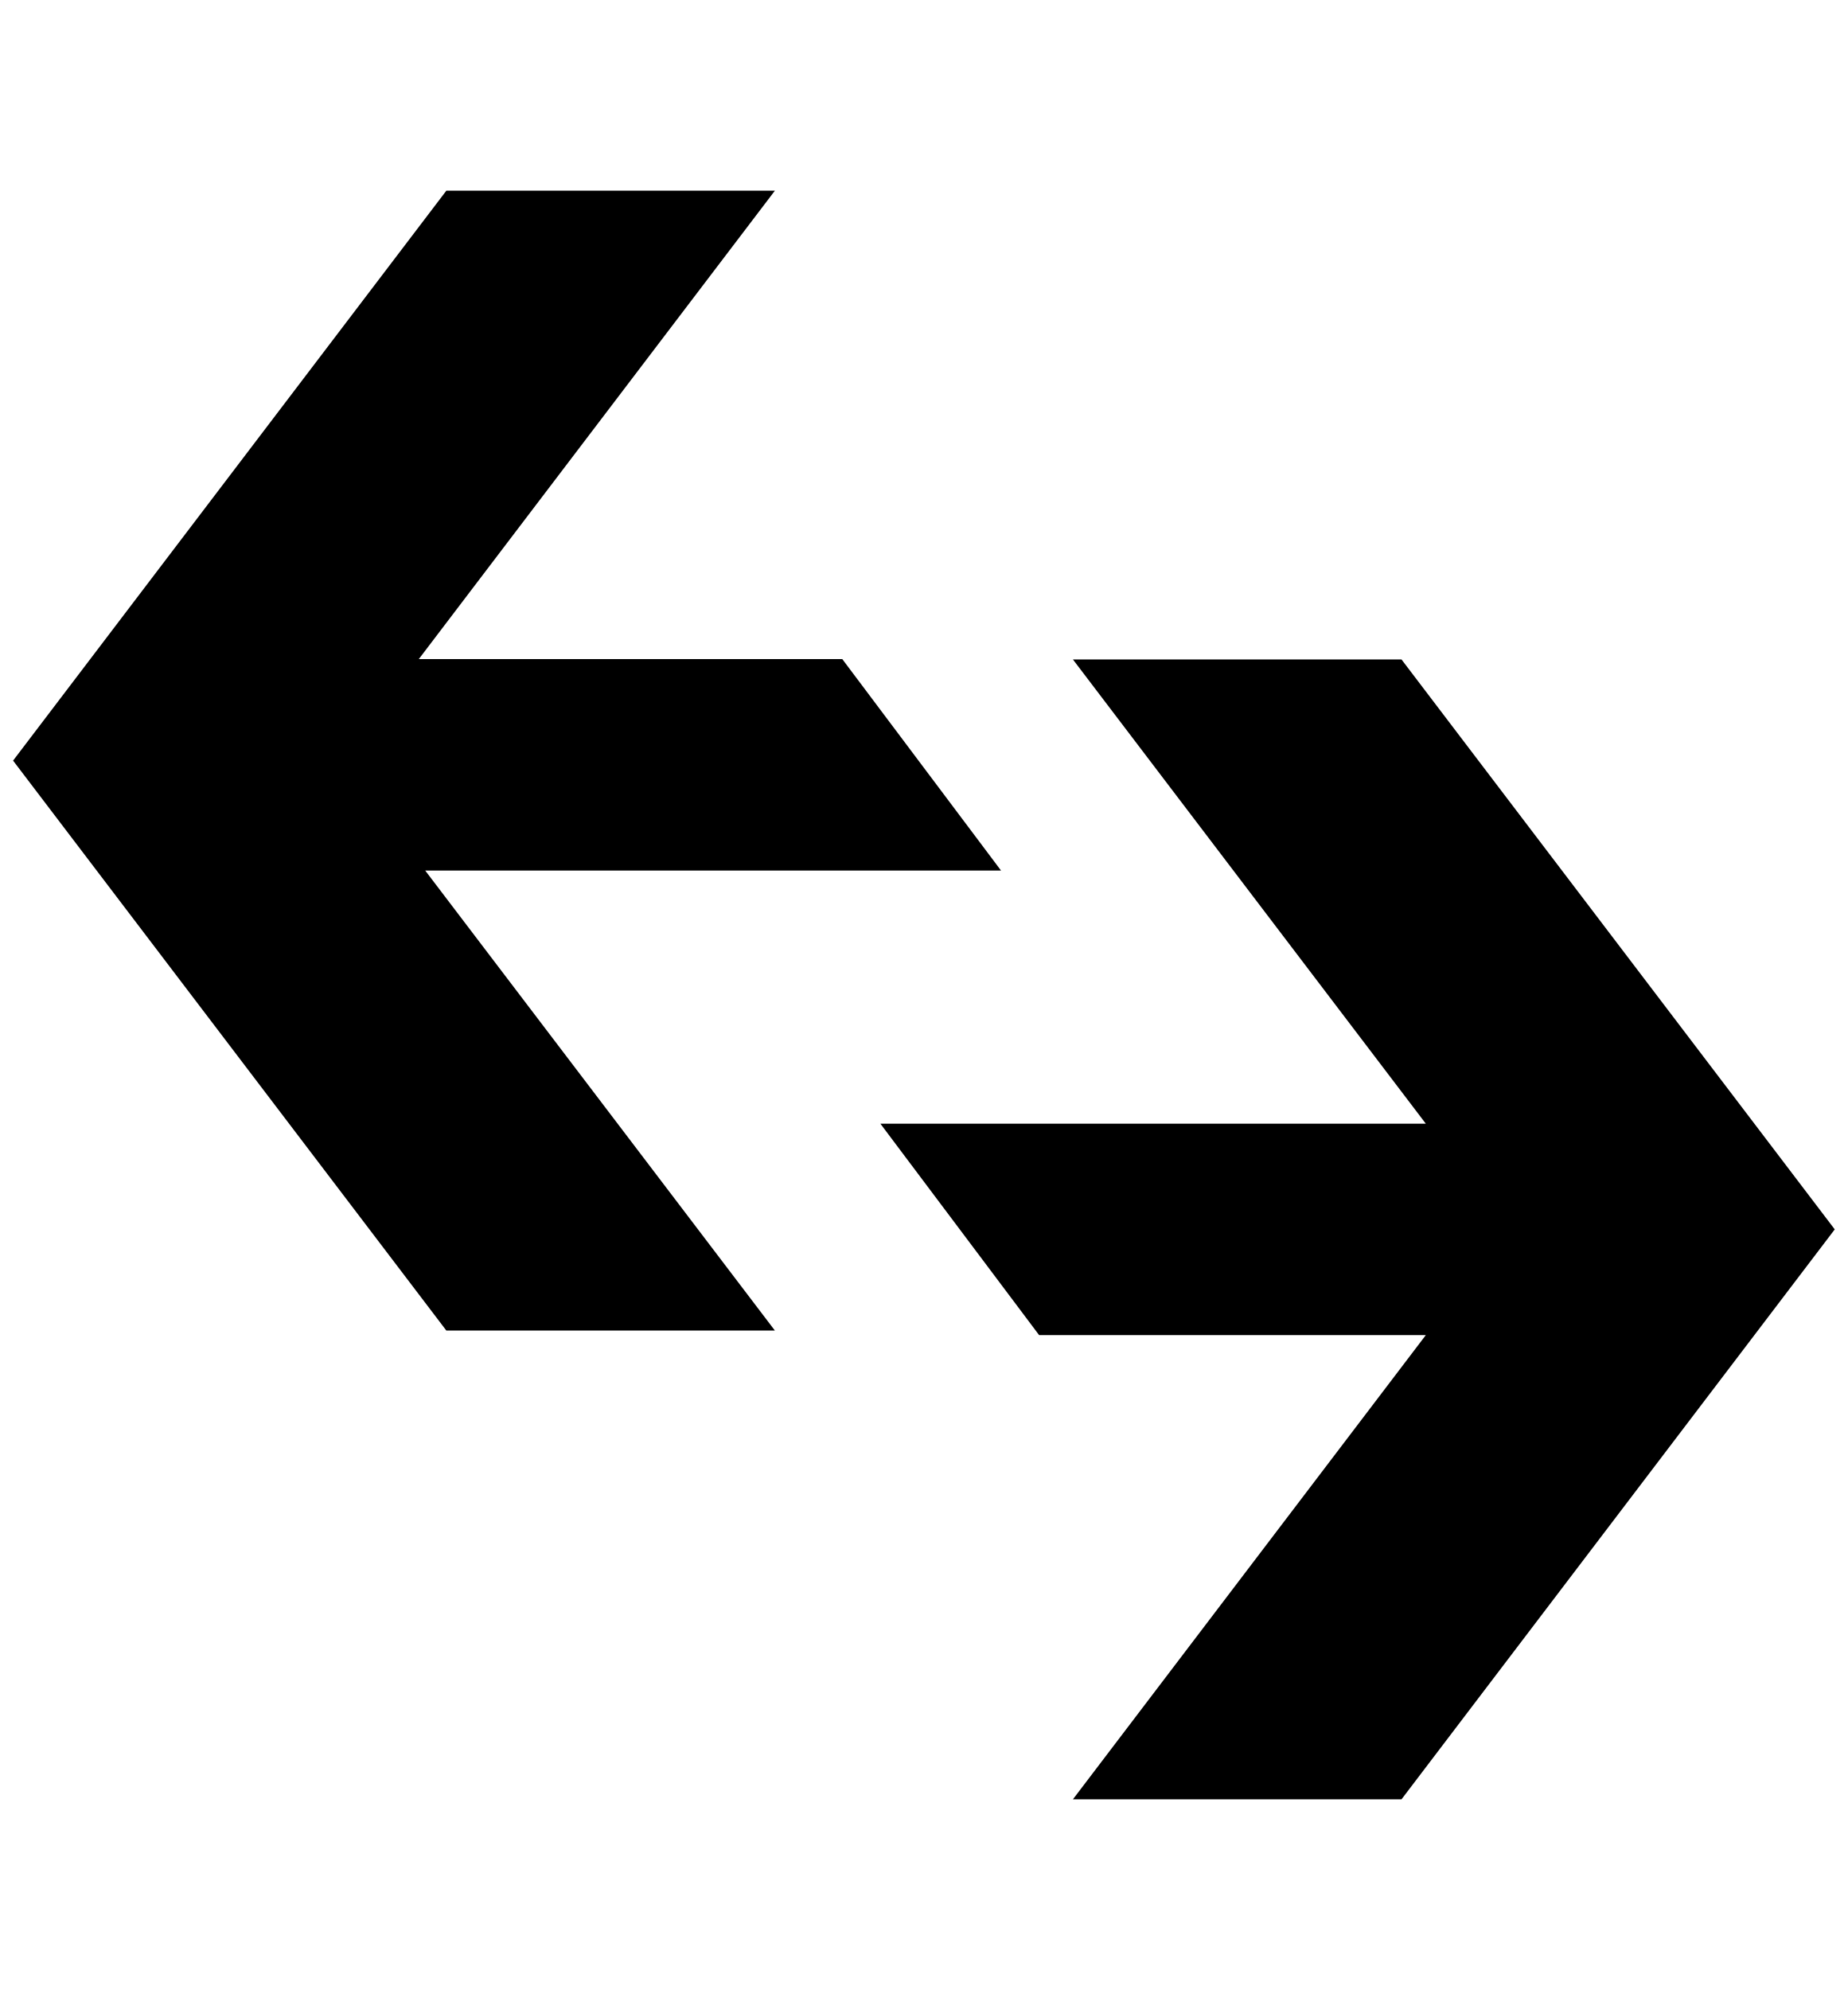
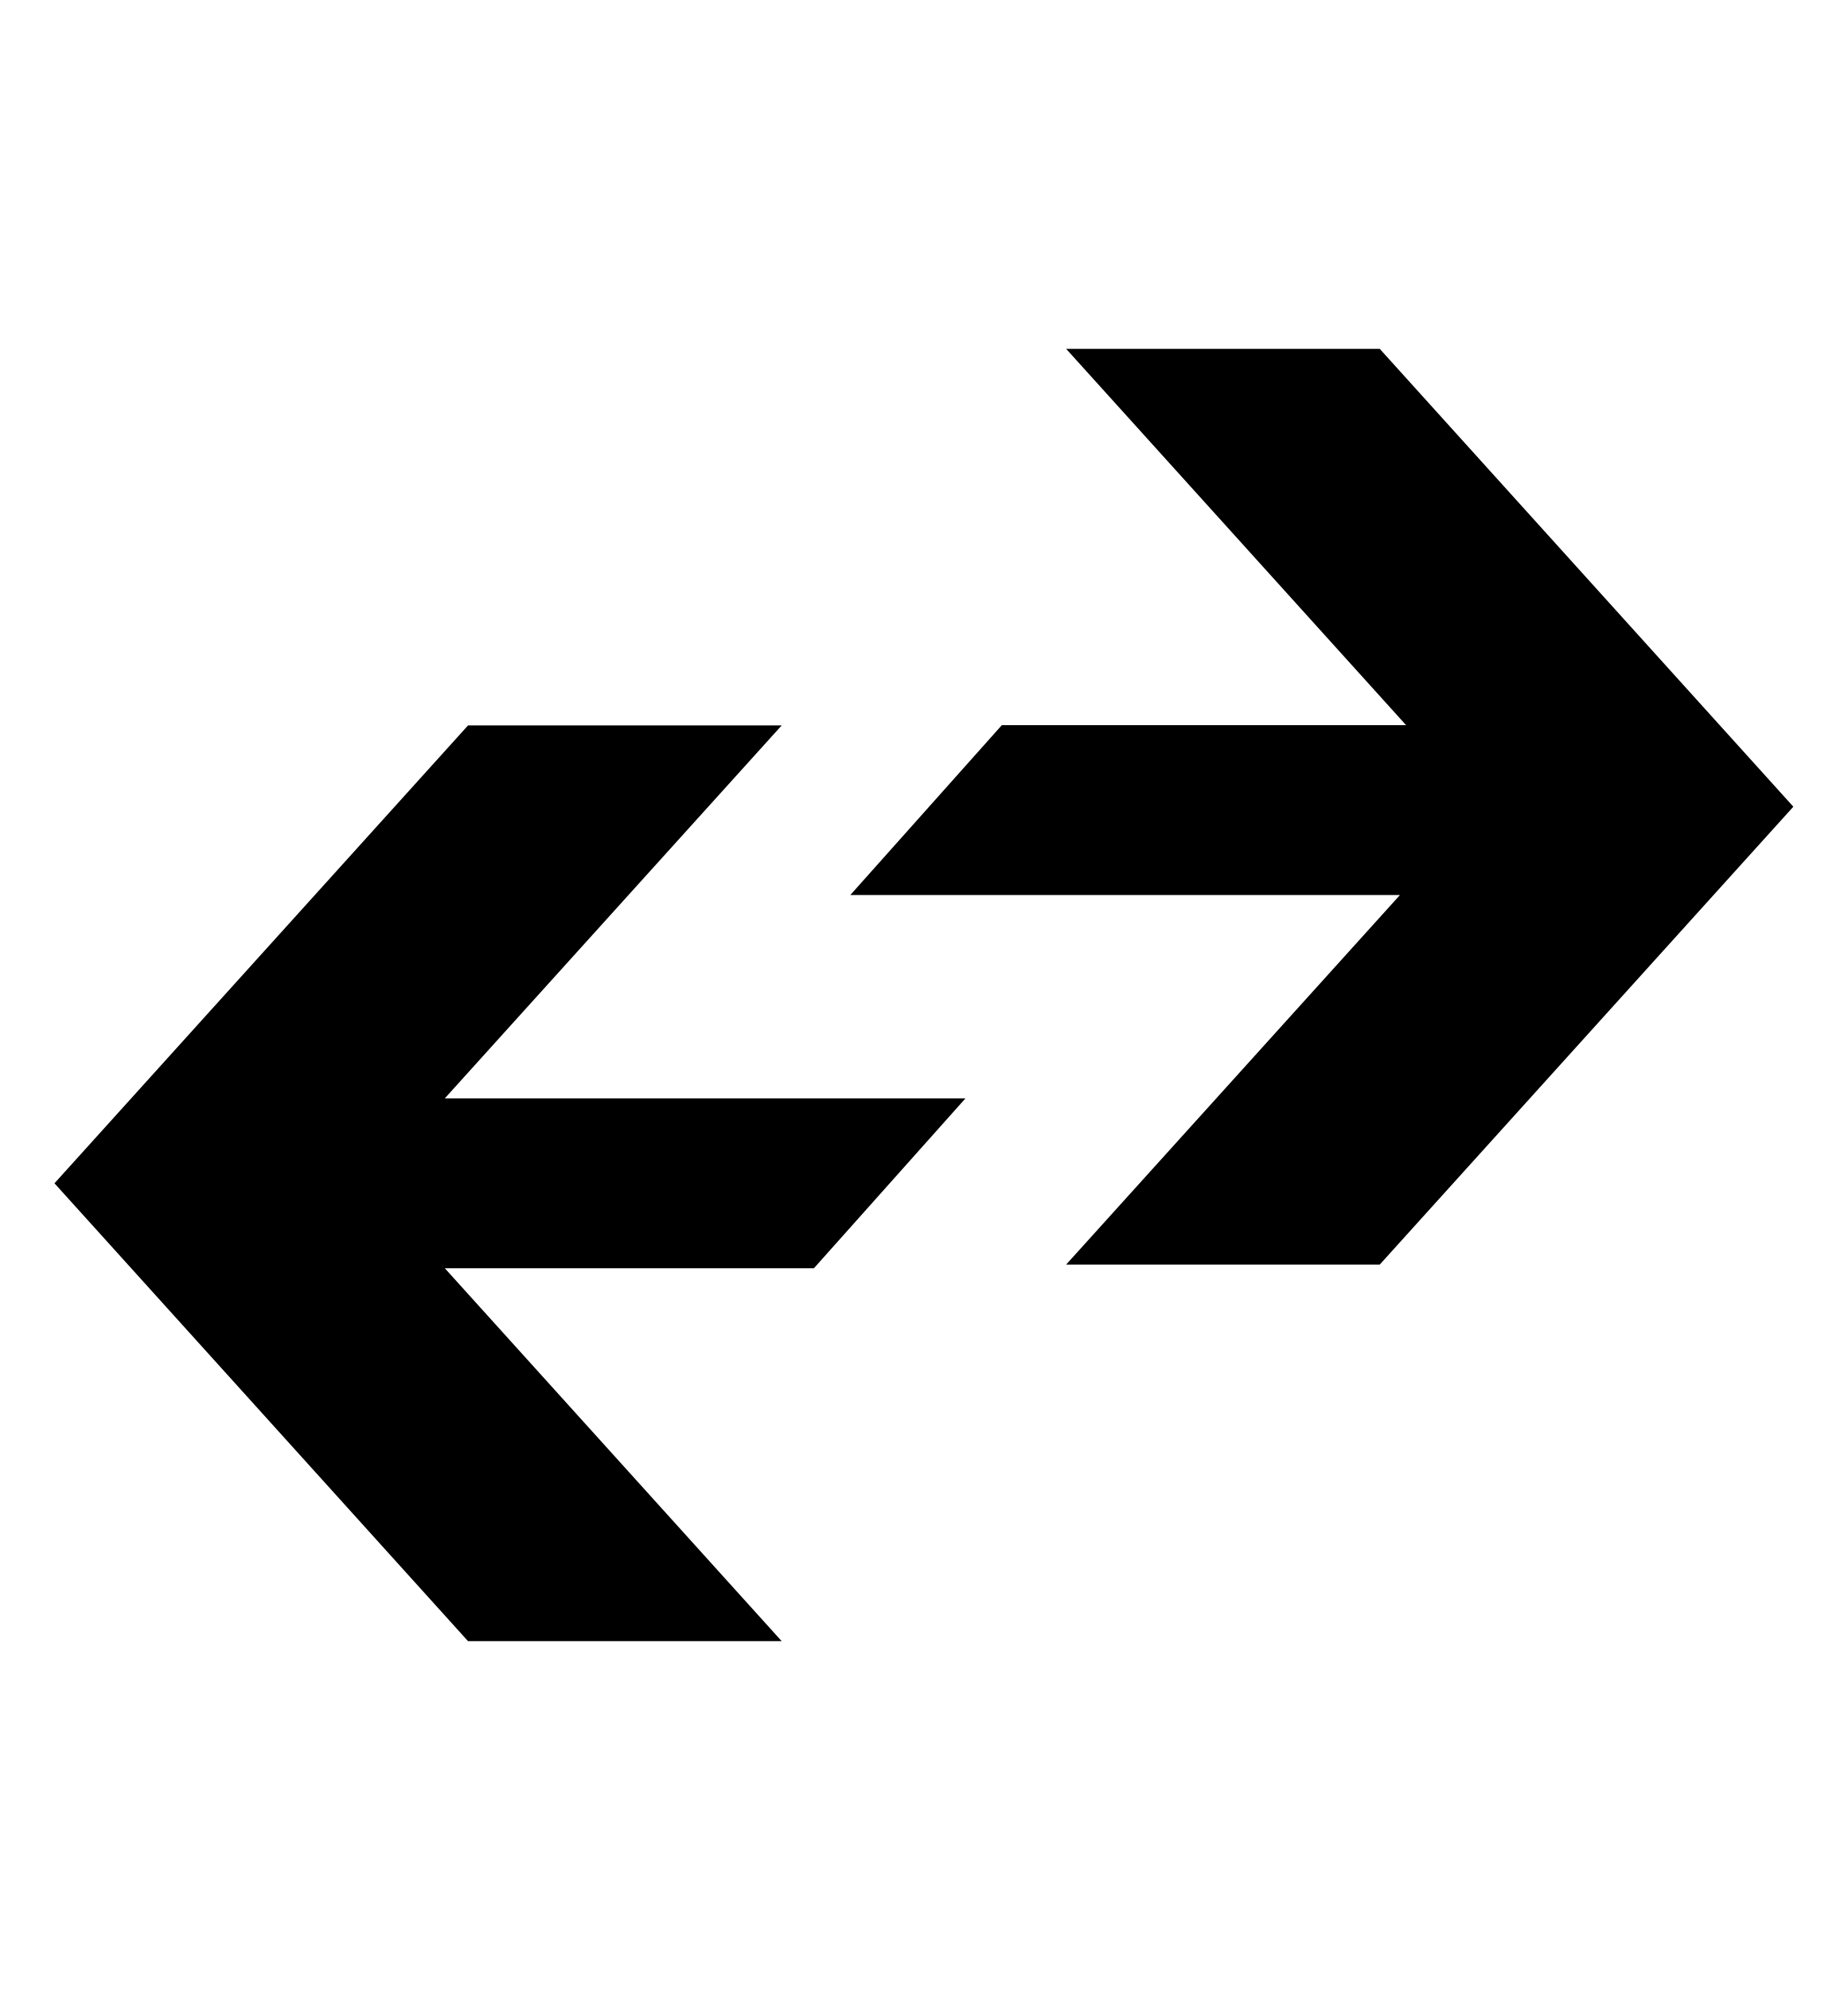
<svg xmlns="http://www.w3.org/2000/svg" version="1.1" id="Layer_1" x="0px" y="0px" width="951px" height="1024px" viewBox="0 0 951 1024" enable-background="new 0 0 951 1024" xml:space="preserve">
  <g>
-     <polygon points="515.201,447.975 433.5,339.162 215.531,339.162 398.819,98.106 229.728,98.106 6.729,391.39 229.718,684.673      398.81,684.673 218.845,447.975  " />
-     <polygon points="721.29,339.328 552.181,339.328 733.807,578.213 453.096,578.213 534.799,687.018 733.807,687.018      552.181,925.894 721.29,925.894 944.271,632.611  " />
+     <g id="icomoon-ignore">
+ 	</g>
+     <polygon points="437.614,460.566 515.597,373.151 723.663,373.151 548.698,179.5 710.093,179.5 922.964,415.109 710.106,650.717    548.698,650.717 720.489,460.566  " />
+     <polygon points="240.878,373.285 402.302,373.285 228.924,565.186 496.895,565.186 418.896,652.6 228.924,652.6 402.302,844.5    240.878,844.5 28.037,608.893  " />
  </g>
</svg>
